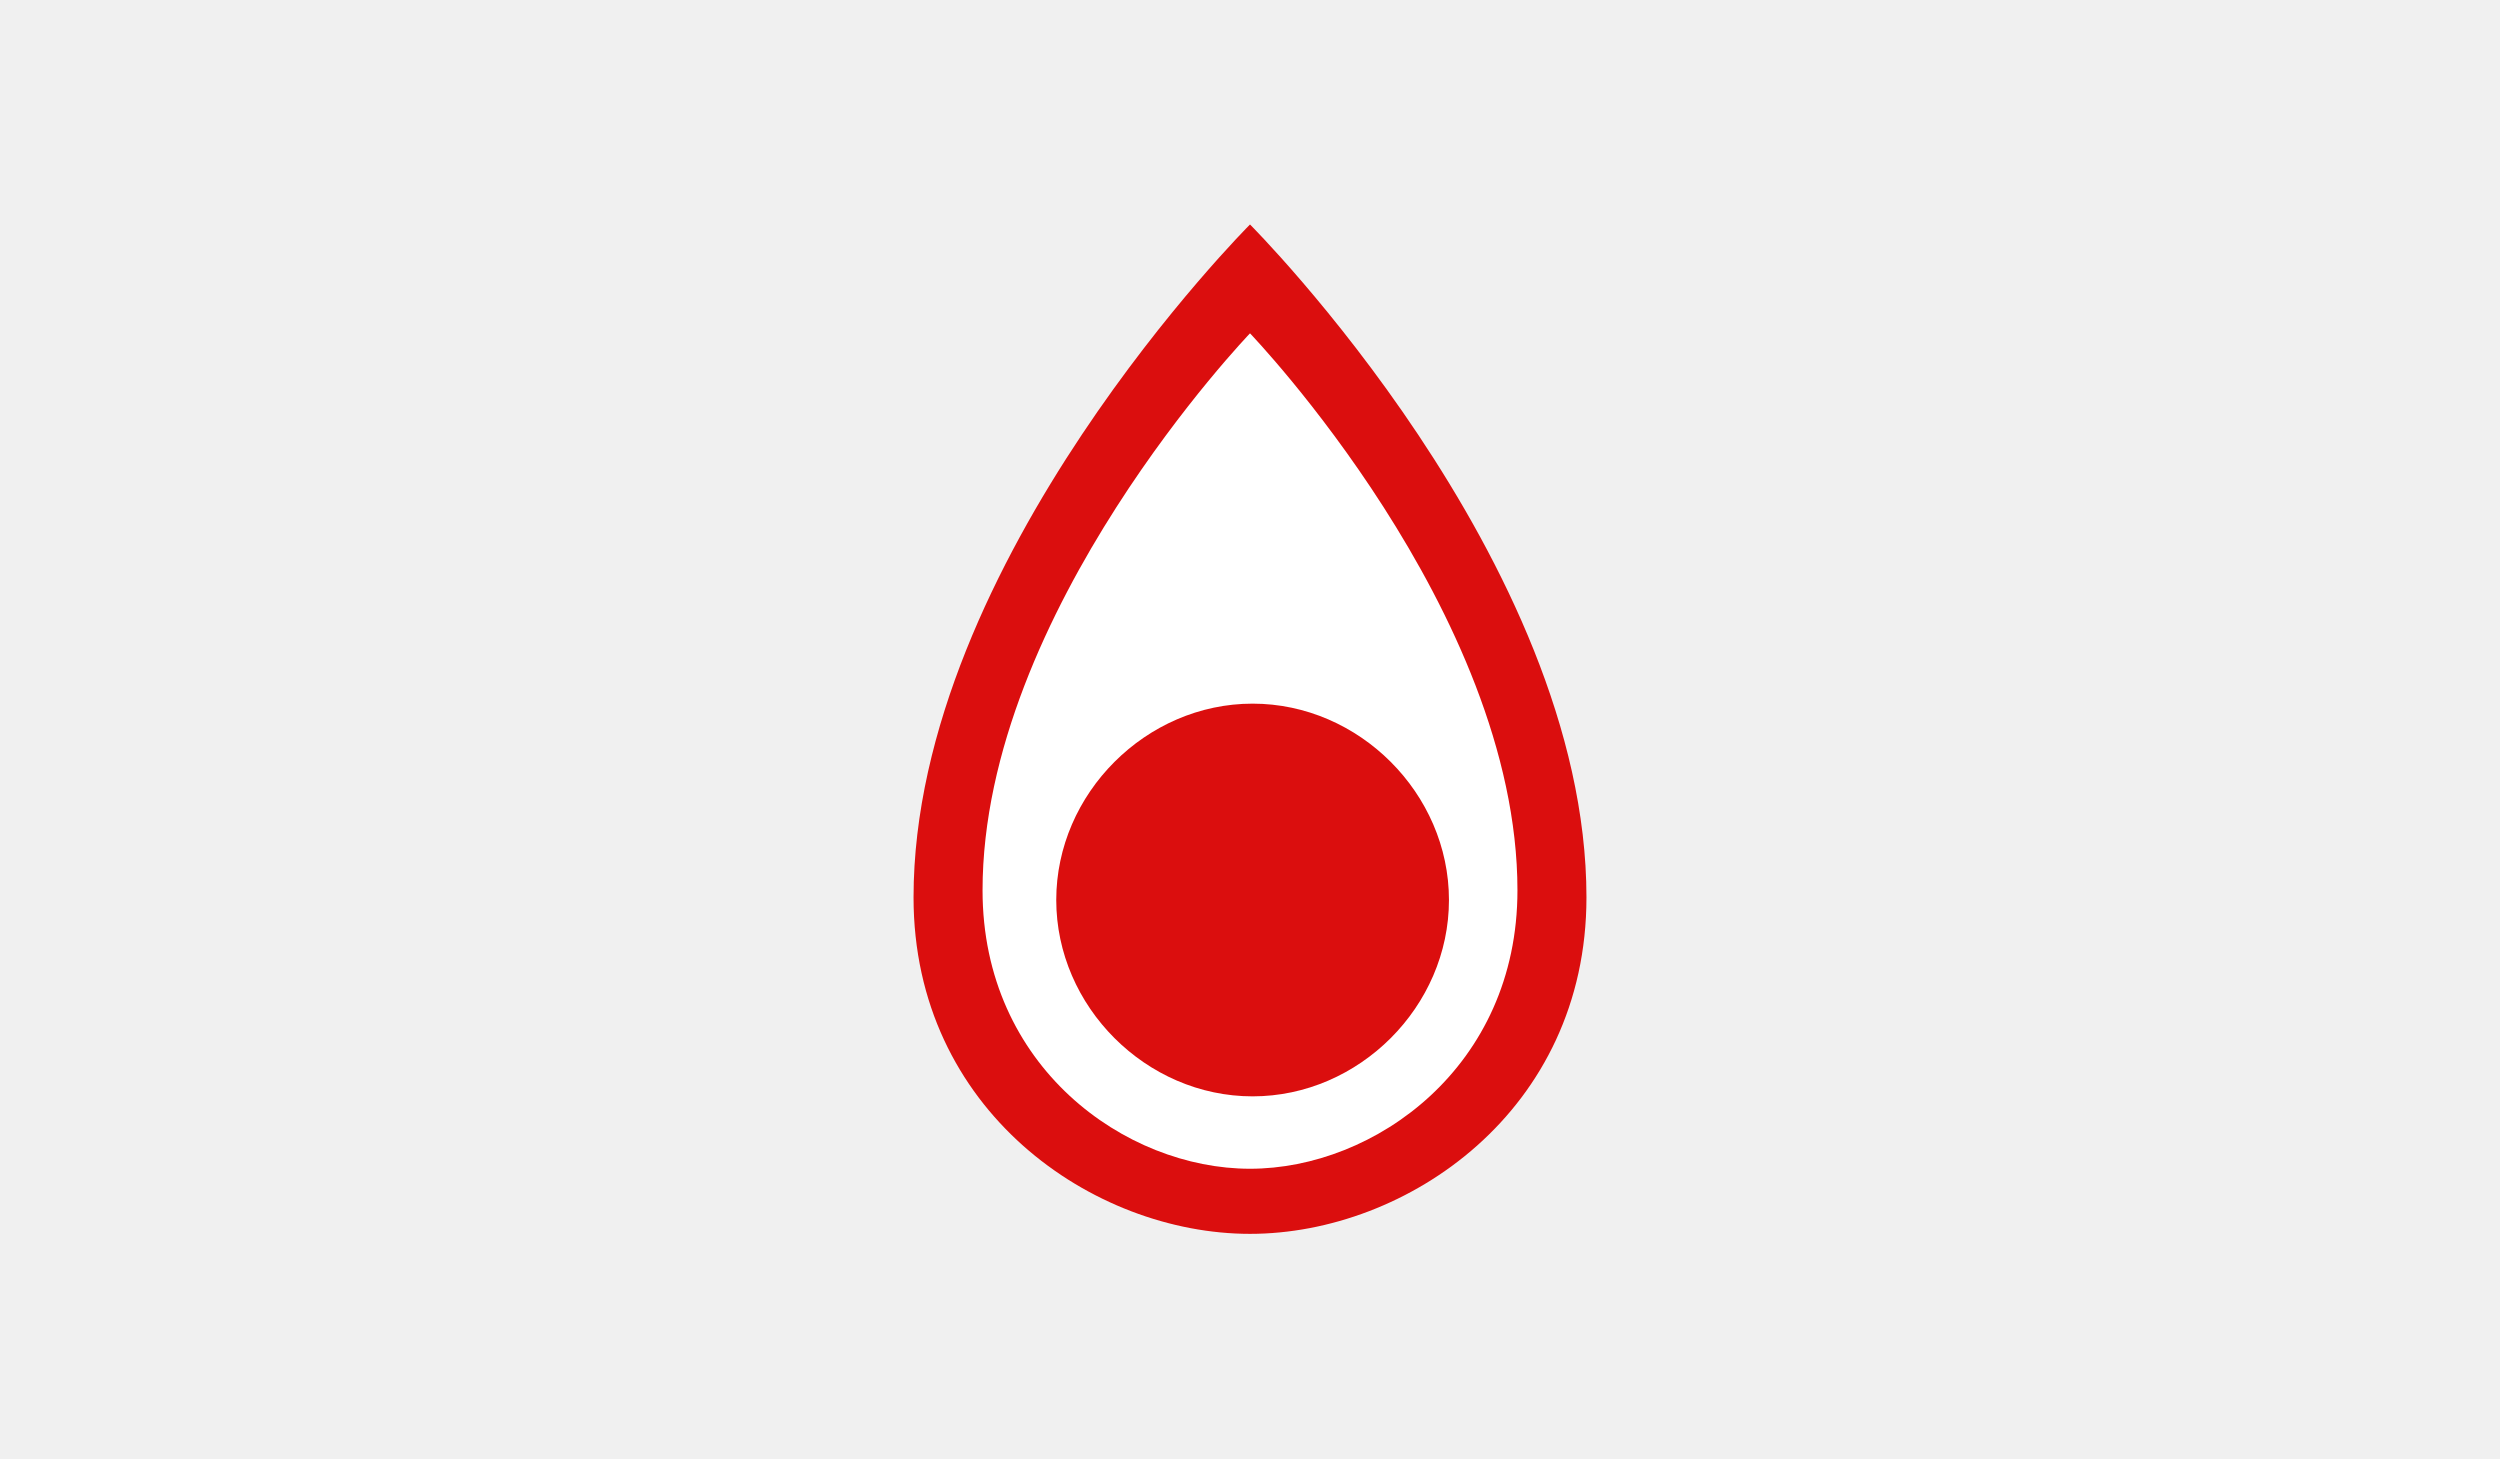
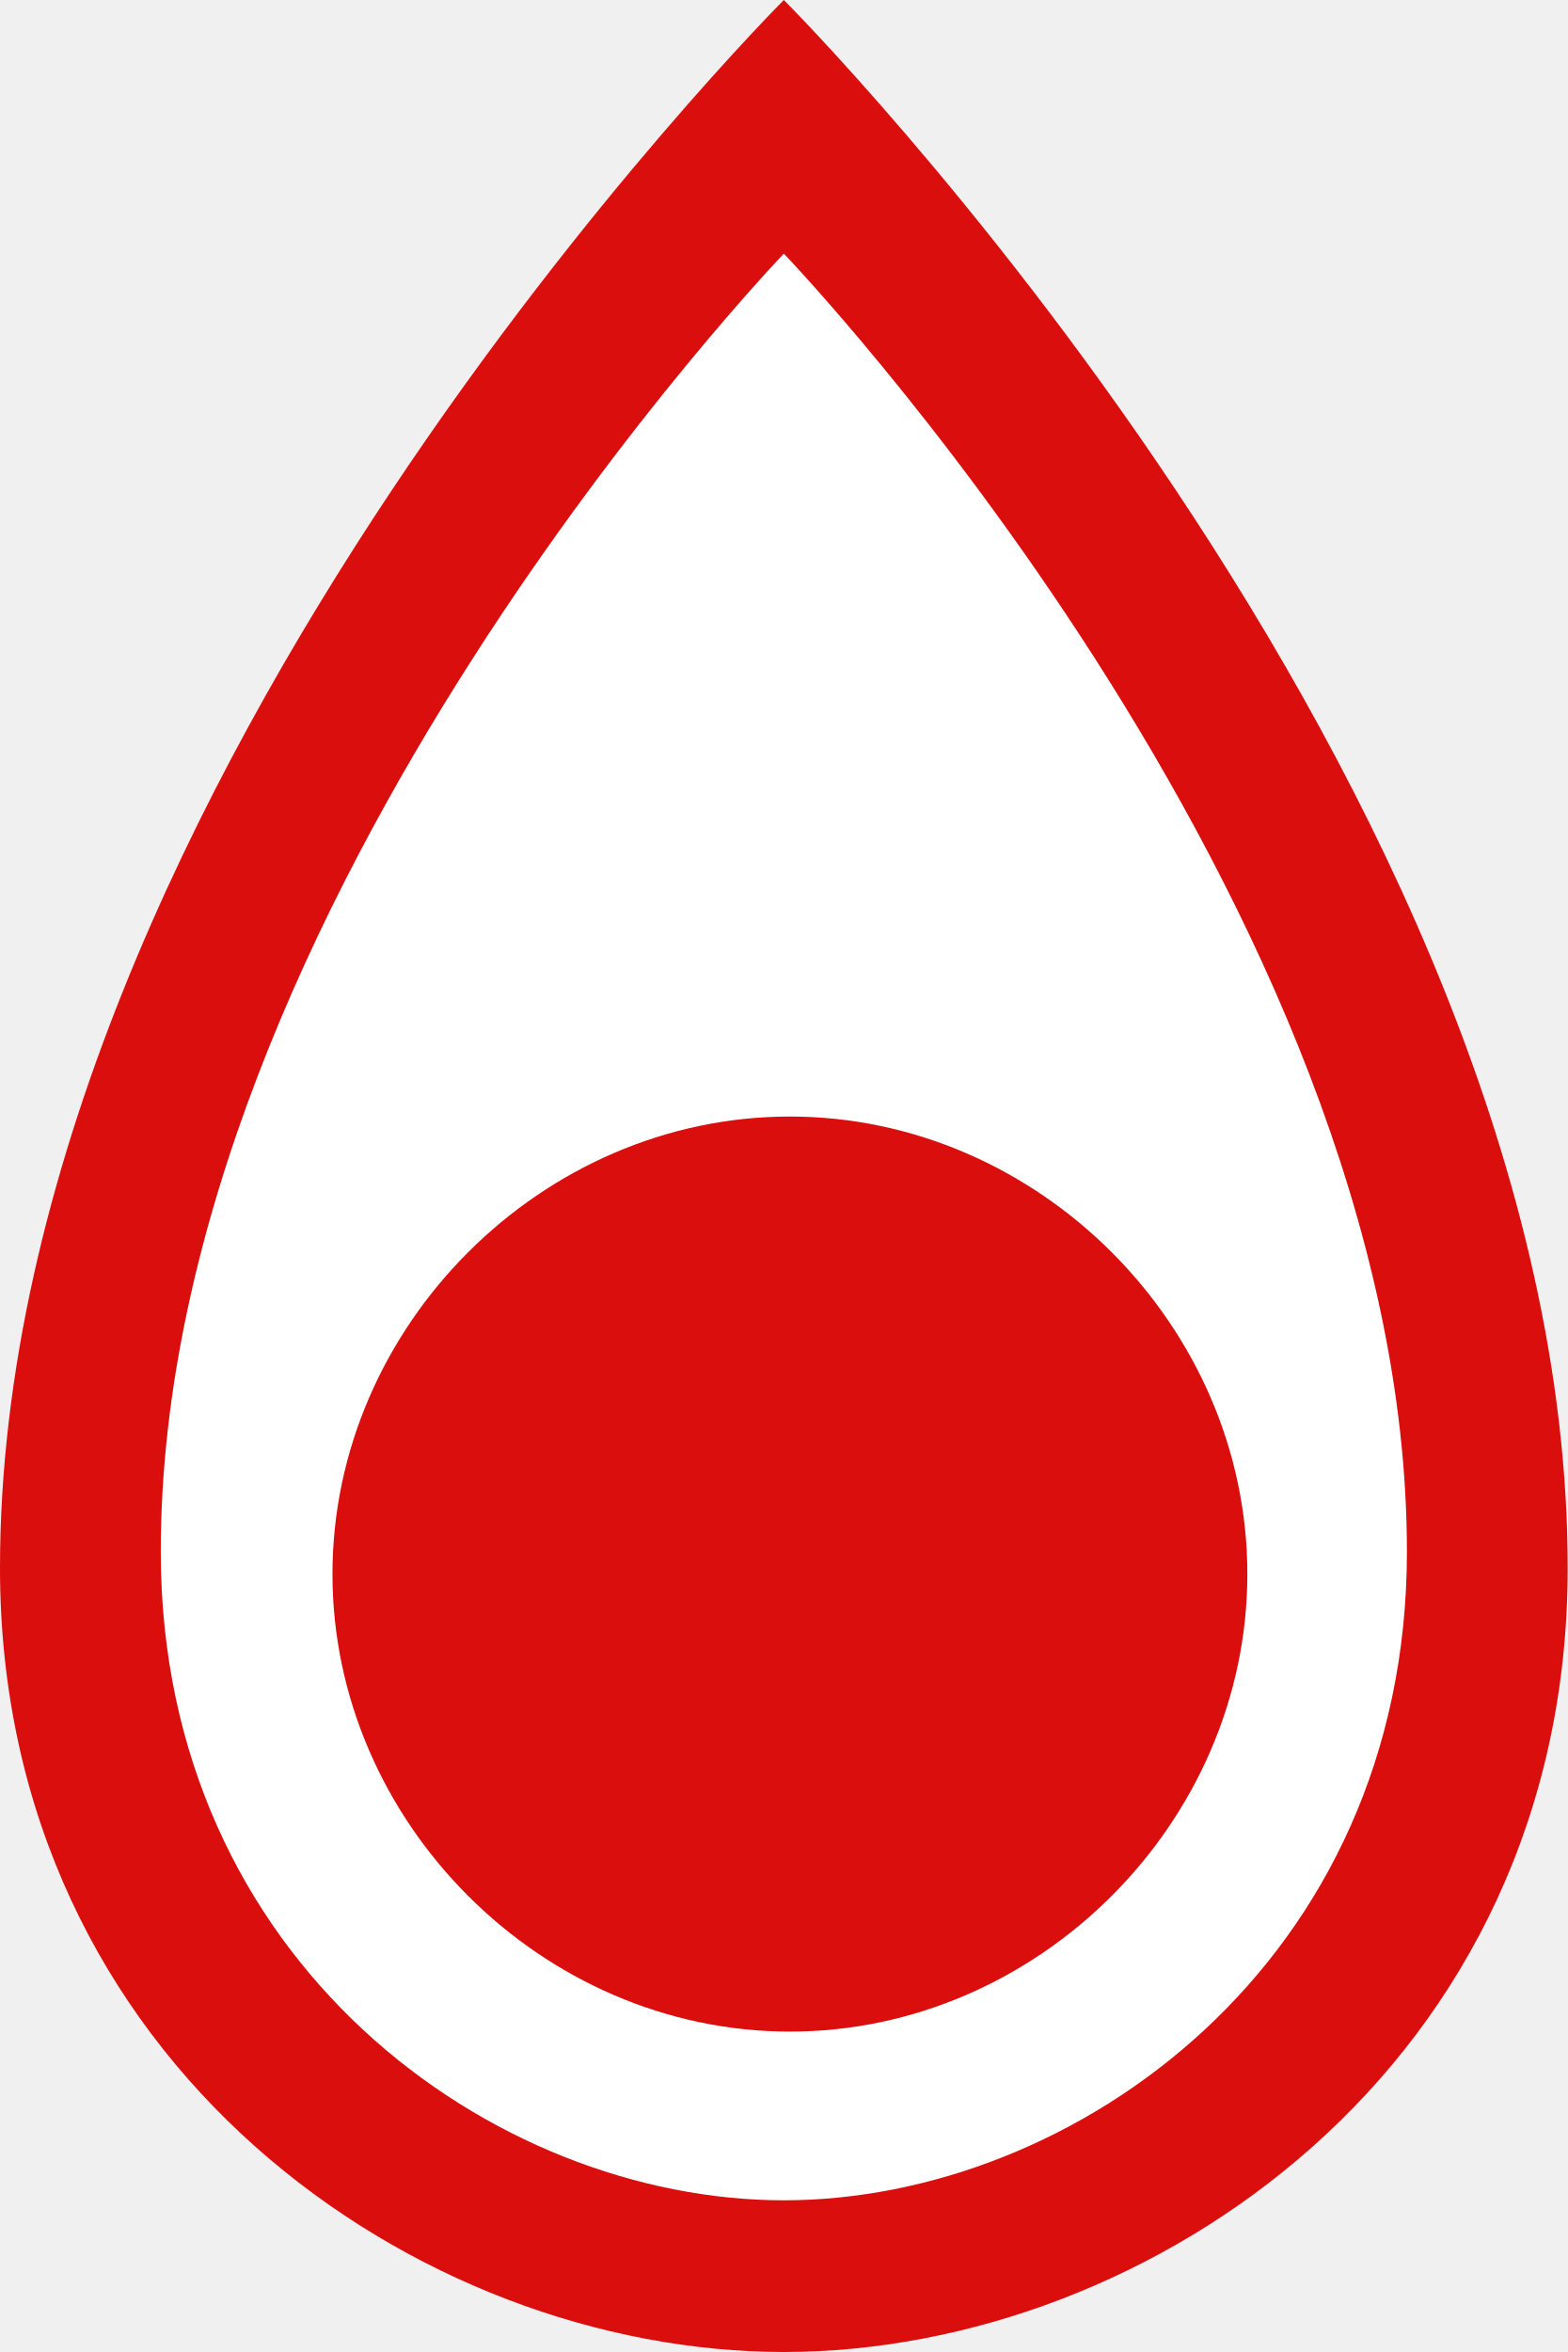
- <svg xmlns="http://www.w3.org/2000/svg" version="1.1" id="Layer_1" x="0px" y="0px" viewBox="0 0 960 560" enable-background="new 0 0 960 560" xml:space="preserve">
-   <g id="GREY">
+ <svg xmlns="http://www.w3.org/2000/svg" version="1.1" id="Layer_1" x="0px" y="0px" viewBox="0 0 258.4 387.6" enable-background="new 0 0 960 560" xml:space="preserve" width="100%" height="100%">
+   <defs id="defs5178" />
+   <g id="GREY" transform="translate(-350.8,-86.2)">
</g>
-   <g id="BLUE">
+   <g id="BLUE" transform="translate(-350.8,-86.2)">
</g>
-   <g id="GREEN">
+   <g id="GREEN" transform="translate(-350.8,-86.2)">
</g>
-   <g>
-     <path fill="#DB0E0E" d="M609.2,344.6C609.2,215.4,480,86.2,480,86.2S350.8,215.4,350.8,344.6c0,81.8,68.9,129.2,129.2,129.2   S609.2,426.5,609.2,344.6z M480,441.5c-53.8,0-96.9-43.1-96.9-96.9s43.1-96.9,96.9-96.9s96.9,43.1,96.9,96.9S533.8,441.5,480,441.5   z" />
-     <path fill="#FFFFFF" d="M582.7,341.9C582.7,234.9,480,128,480,128S377.3,234.9,377.3,341.9c0,67.7,54.8,106.9,102.7,106.9   S582.7,409.6,582.7,341.9z" />
-     <path fill="#DB0E0E" d="M556.4,345.6c0-40.9-34.5-75.4-75.4-75.4s-75.4,34.5-75.4,75.4S440.1,421,481,421S556.4,386.5,556.4,345.6z   " />
+   <g id="g5168" transform="translate(-350.8,-86.2)">
+     <path d="M 609.2,344.6 C 609.2,215.4 480,86.2 480,86.2 c 0,0 -129.2,129.2 -129.2,258.4 0,81.8 68.9,129.2 129.2,129.2 60.3,0 129.2,-47.3 129.2,-129.2 z M 480,441.5 c -53.8,0 -96.9,-43.1 -96.9,-96.9 0,-53.8 43.1,-96.9 96.9,-96.9 53.8,0 96.9,43.1 96.9,96.9 0,53.8 -43.1,96.9 -96.9,96.9 z" id="path5170" style="fill:#db0e0e" />
+     <path d="M 582.7,341.9 C 582.7,234.9 480,128 480,128 c 0,0 -102.7,106.9 -102.7,213.9 0,67.7 54.8,106.9 102.7,106.9 47.9,0 102.7,-39.2 102.7,-106.9 z" id="path5172" style="fill:#ffffff" />
+     <path d="m 556.4,345.6 c 0,-40.9 -34.5,-75.4 -75.4,-75.4 -40.9,0 -75.4,34.5 -75.4,75.4 0,40.9 34.5,75.4 75.4,75.4 40.9,0 75.4,-34.5 75.4,-75.4 z" id="path5174" style="fill:#db0e0e" />
  </g>
</svg>
